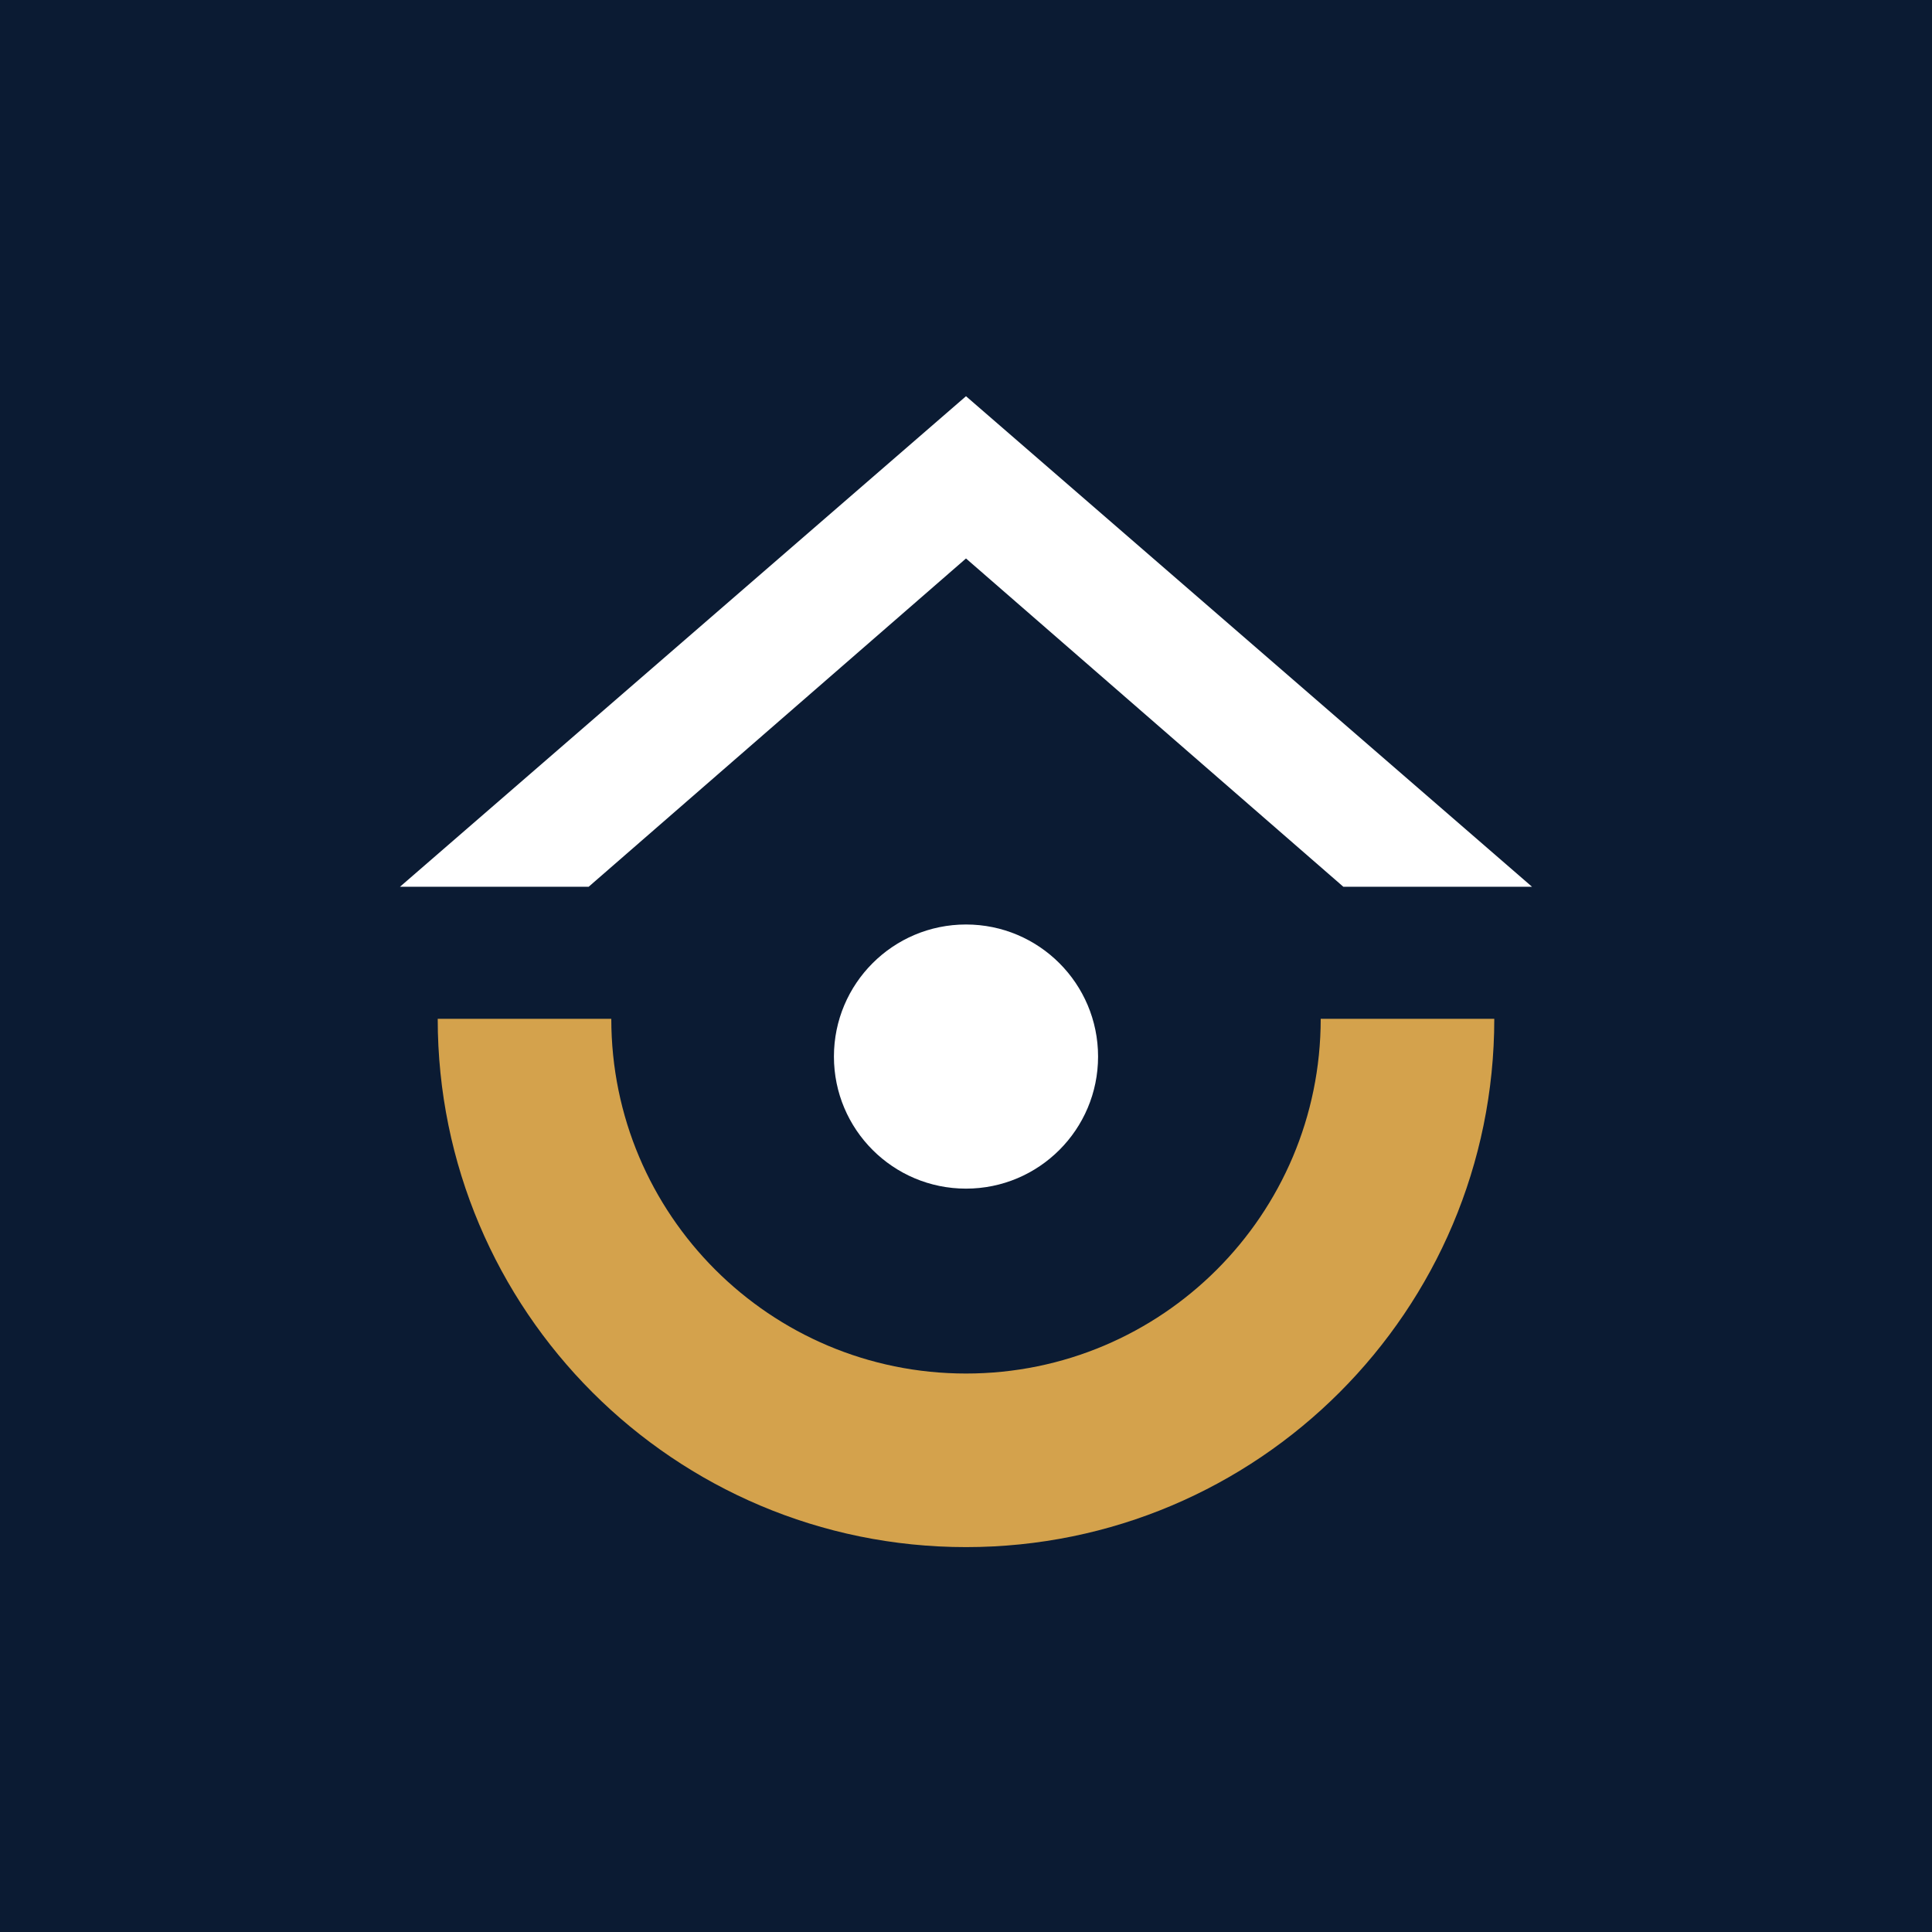
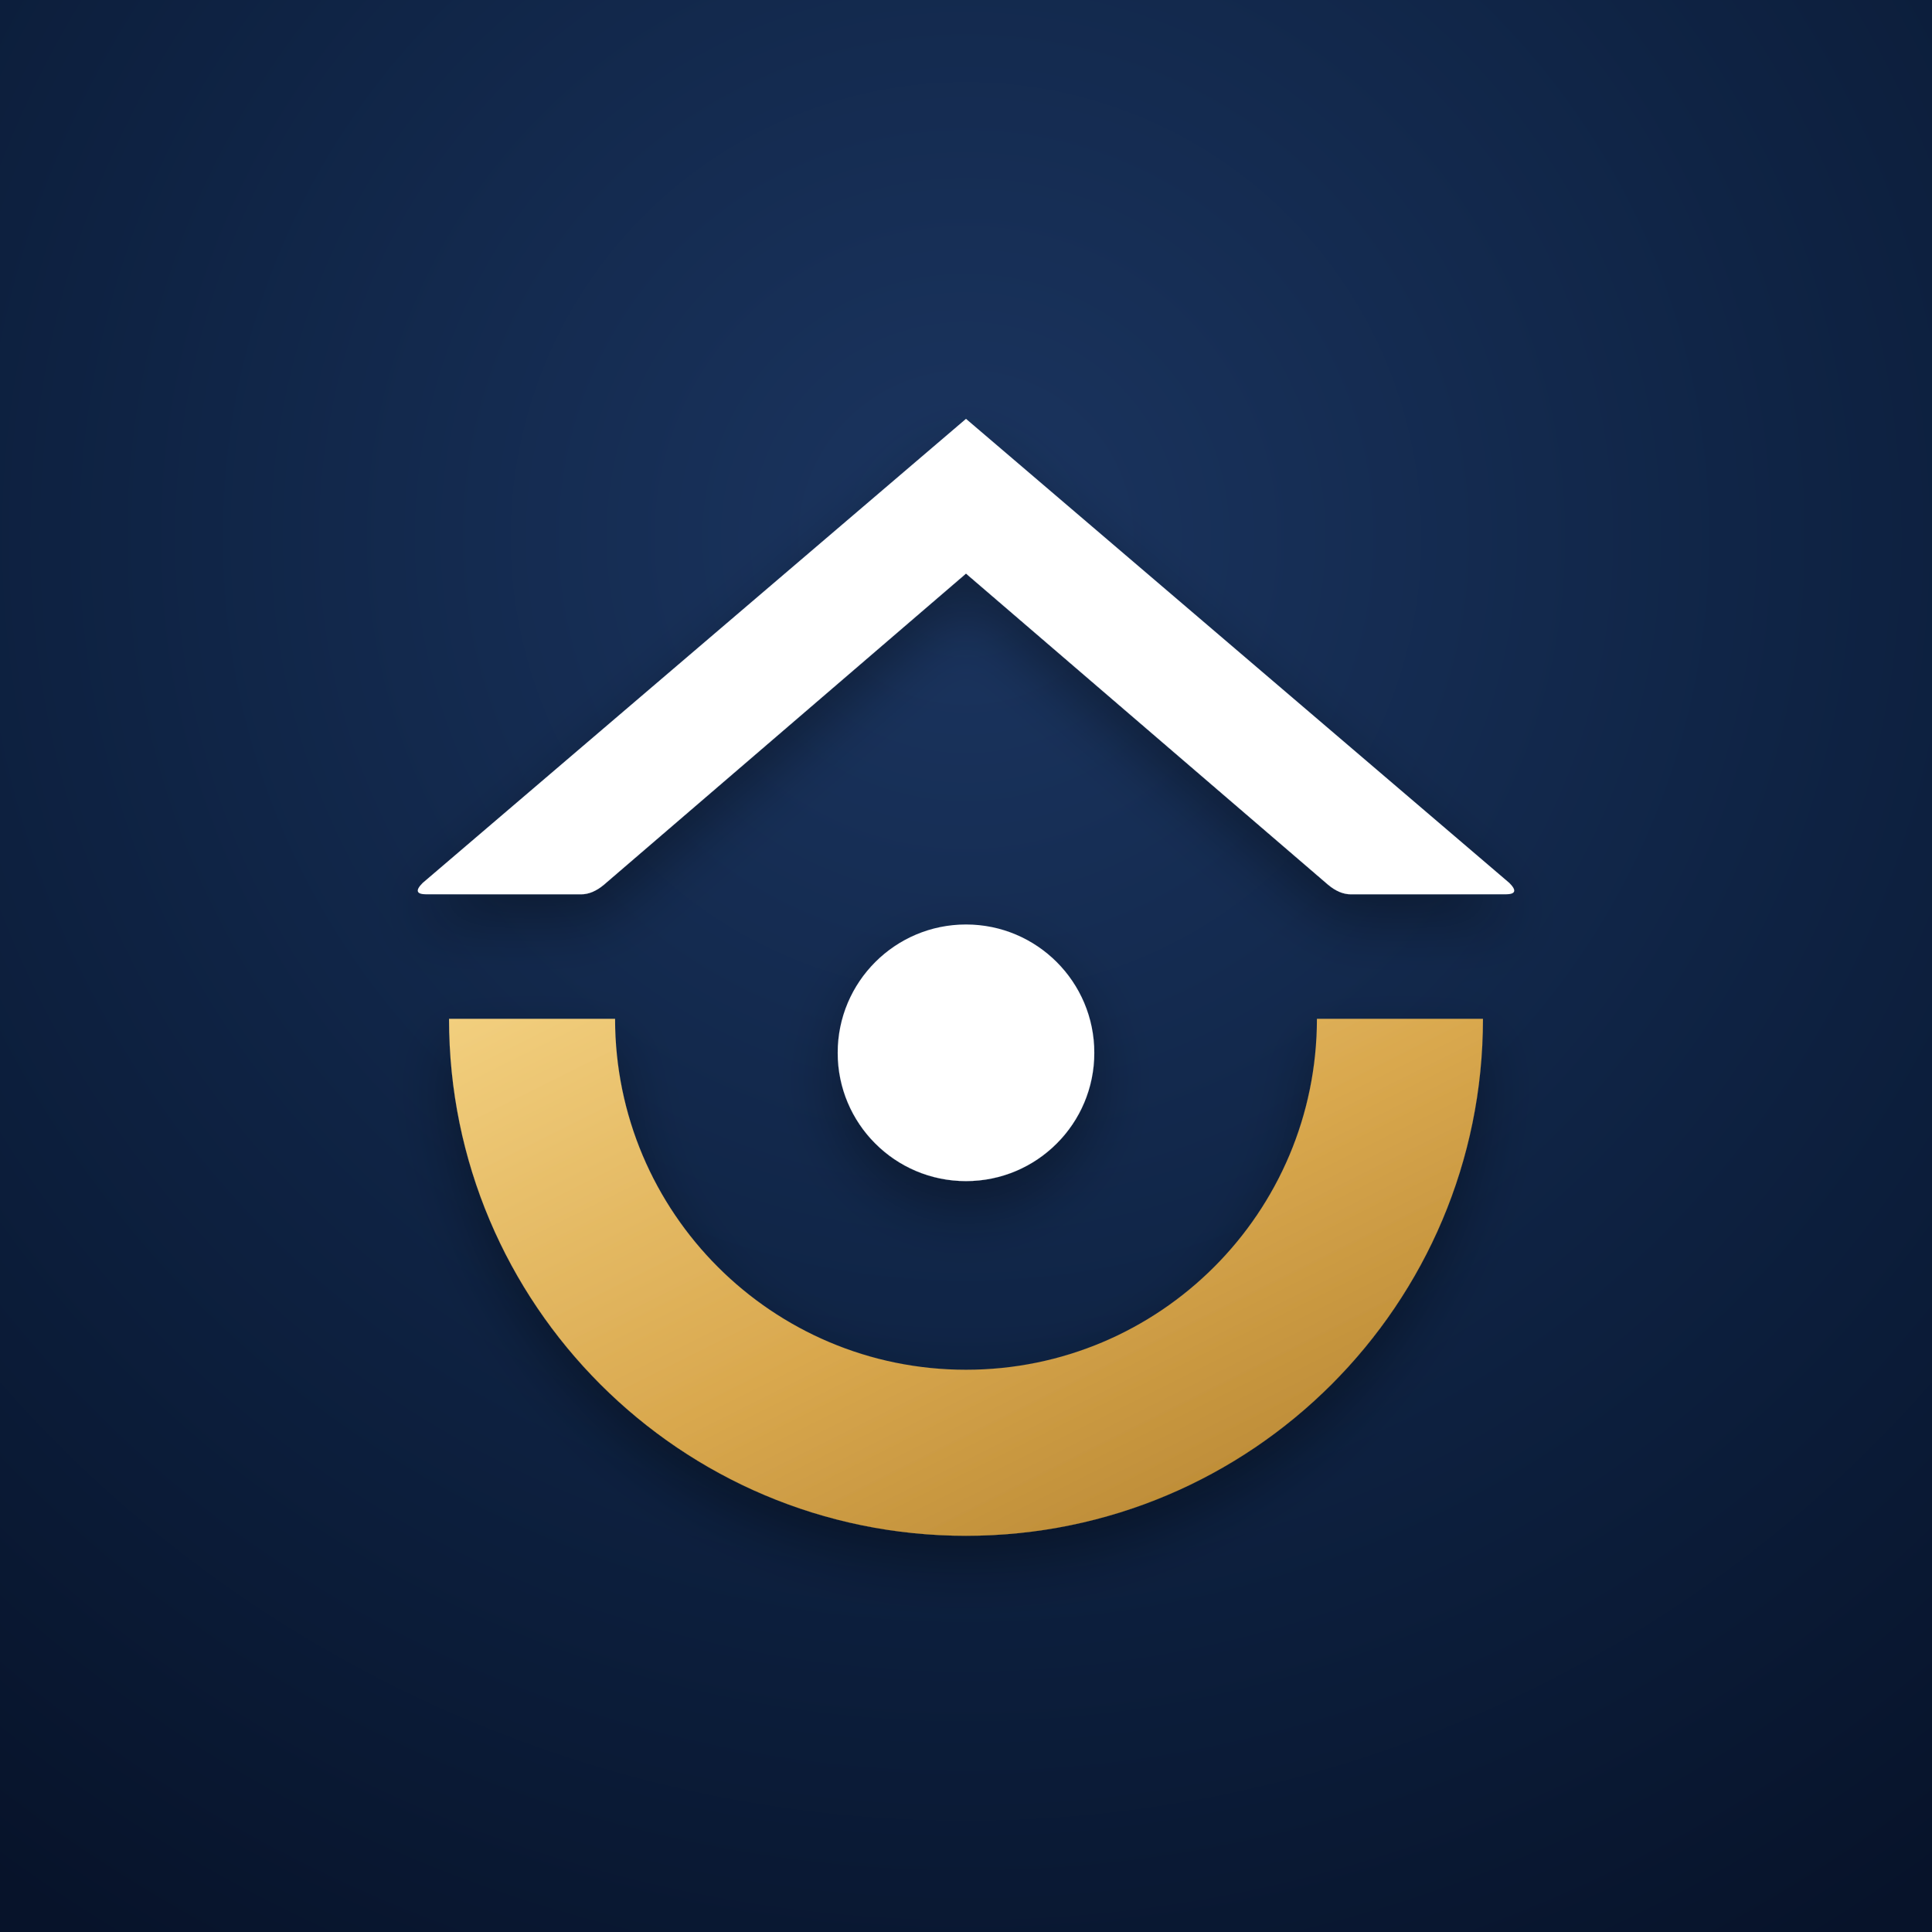
<svg xmlns="http://www.w3.org/2000/svg" viewBox="0 0 1024 1024">
-   <rect width="1024" height="1024" rx="0" fill="#0B1B33" />
-   <path d="M512 210 L812 470 H712 L512 296 L312 470 H212z" fill="#FFFFFF" />
-   <path d="M232 540 A280 280 0 0 0 792 540 H700 A188 188 0 0 1 324 540z" fill="#D4A24C" />
-   <circle cx="512" cy="560" r="70" fill="#FFFFFF" />
+   <defs>
+     <radialGradient id="zA" cx="50%" cy="28%" r="85%">
+       <stop offset="0" stop-color="#1B3560" />
+       <stop offset=".55" stop-color="#0E2242" />
+       <stop offset="1" stop-color="#07132A" />
+     </radialGradient>
+     <linearGradient id="yA" x1="0" y1="0" x2="1" y2="1">
+       <stop offset="0" stop-color="#F2CF7E" />
+       <stop offset=".5" stop-color="#D9A84E" />
+       <stop offset="1" stop-color="#B07F2C" />
+     </linearGradient>
+     <filter id="gA" x="-20%" y="-20%" width="140%" height="140%">
+       <feDropShadow dx="0" dy="14" stdDeviation="16" flood-color="#000" flood-opacity=".35" />
+     </filter>
+   </defs>
+   <rect width="1024" height="1024" fill="url(#zA)" />
+   <g filter="url(#gA)">
+     <path d="M512 222 L800 468 Q806 474 798 474 H716 Q710 474 704 469 L512 304 L320 469 Q314 474 308 474 H226 Q218 474 224 468 Z" fill="#FFFFFF" />
+     <path d="M238 540 A274 274 0 0 0 786 540 H698 A186 186 0 0 1 326 540 Z" fill="url(#yA)" />
+     <circle cx="512" cy="558" r="68" fill="#FFFFFF" />
+   </g>
</svg>
